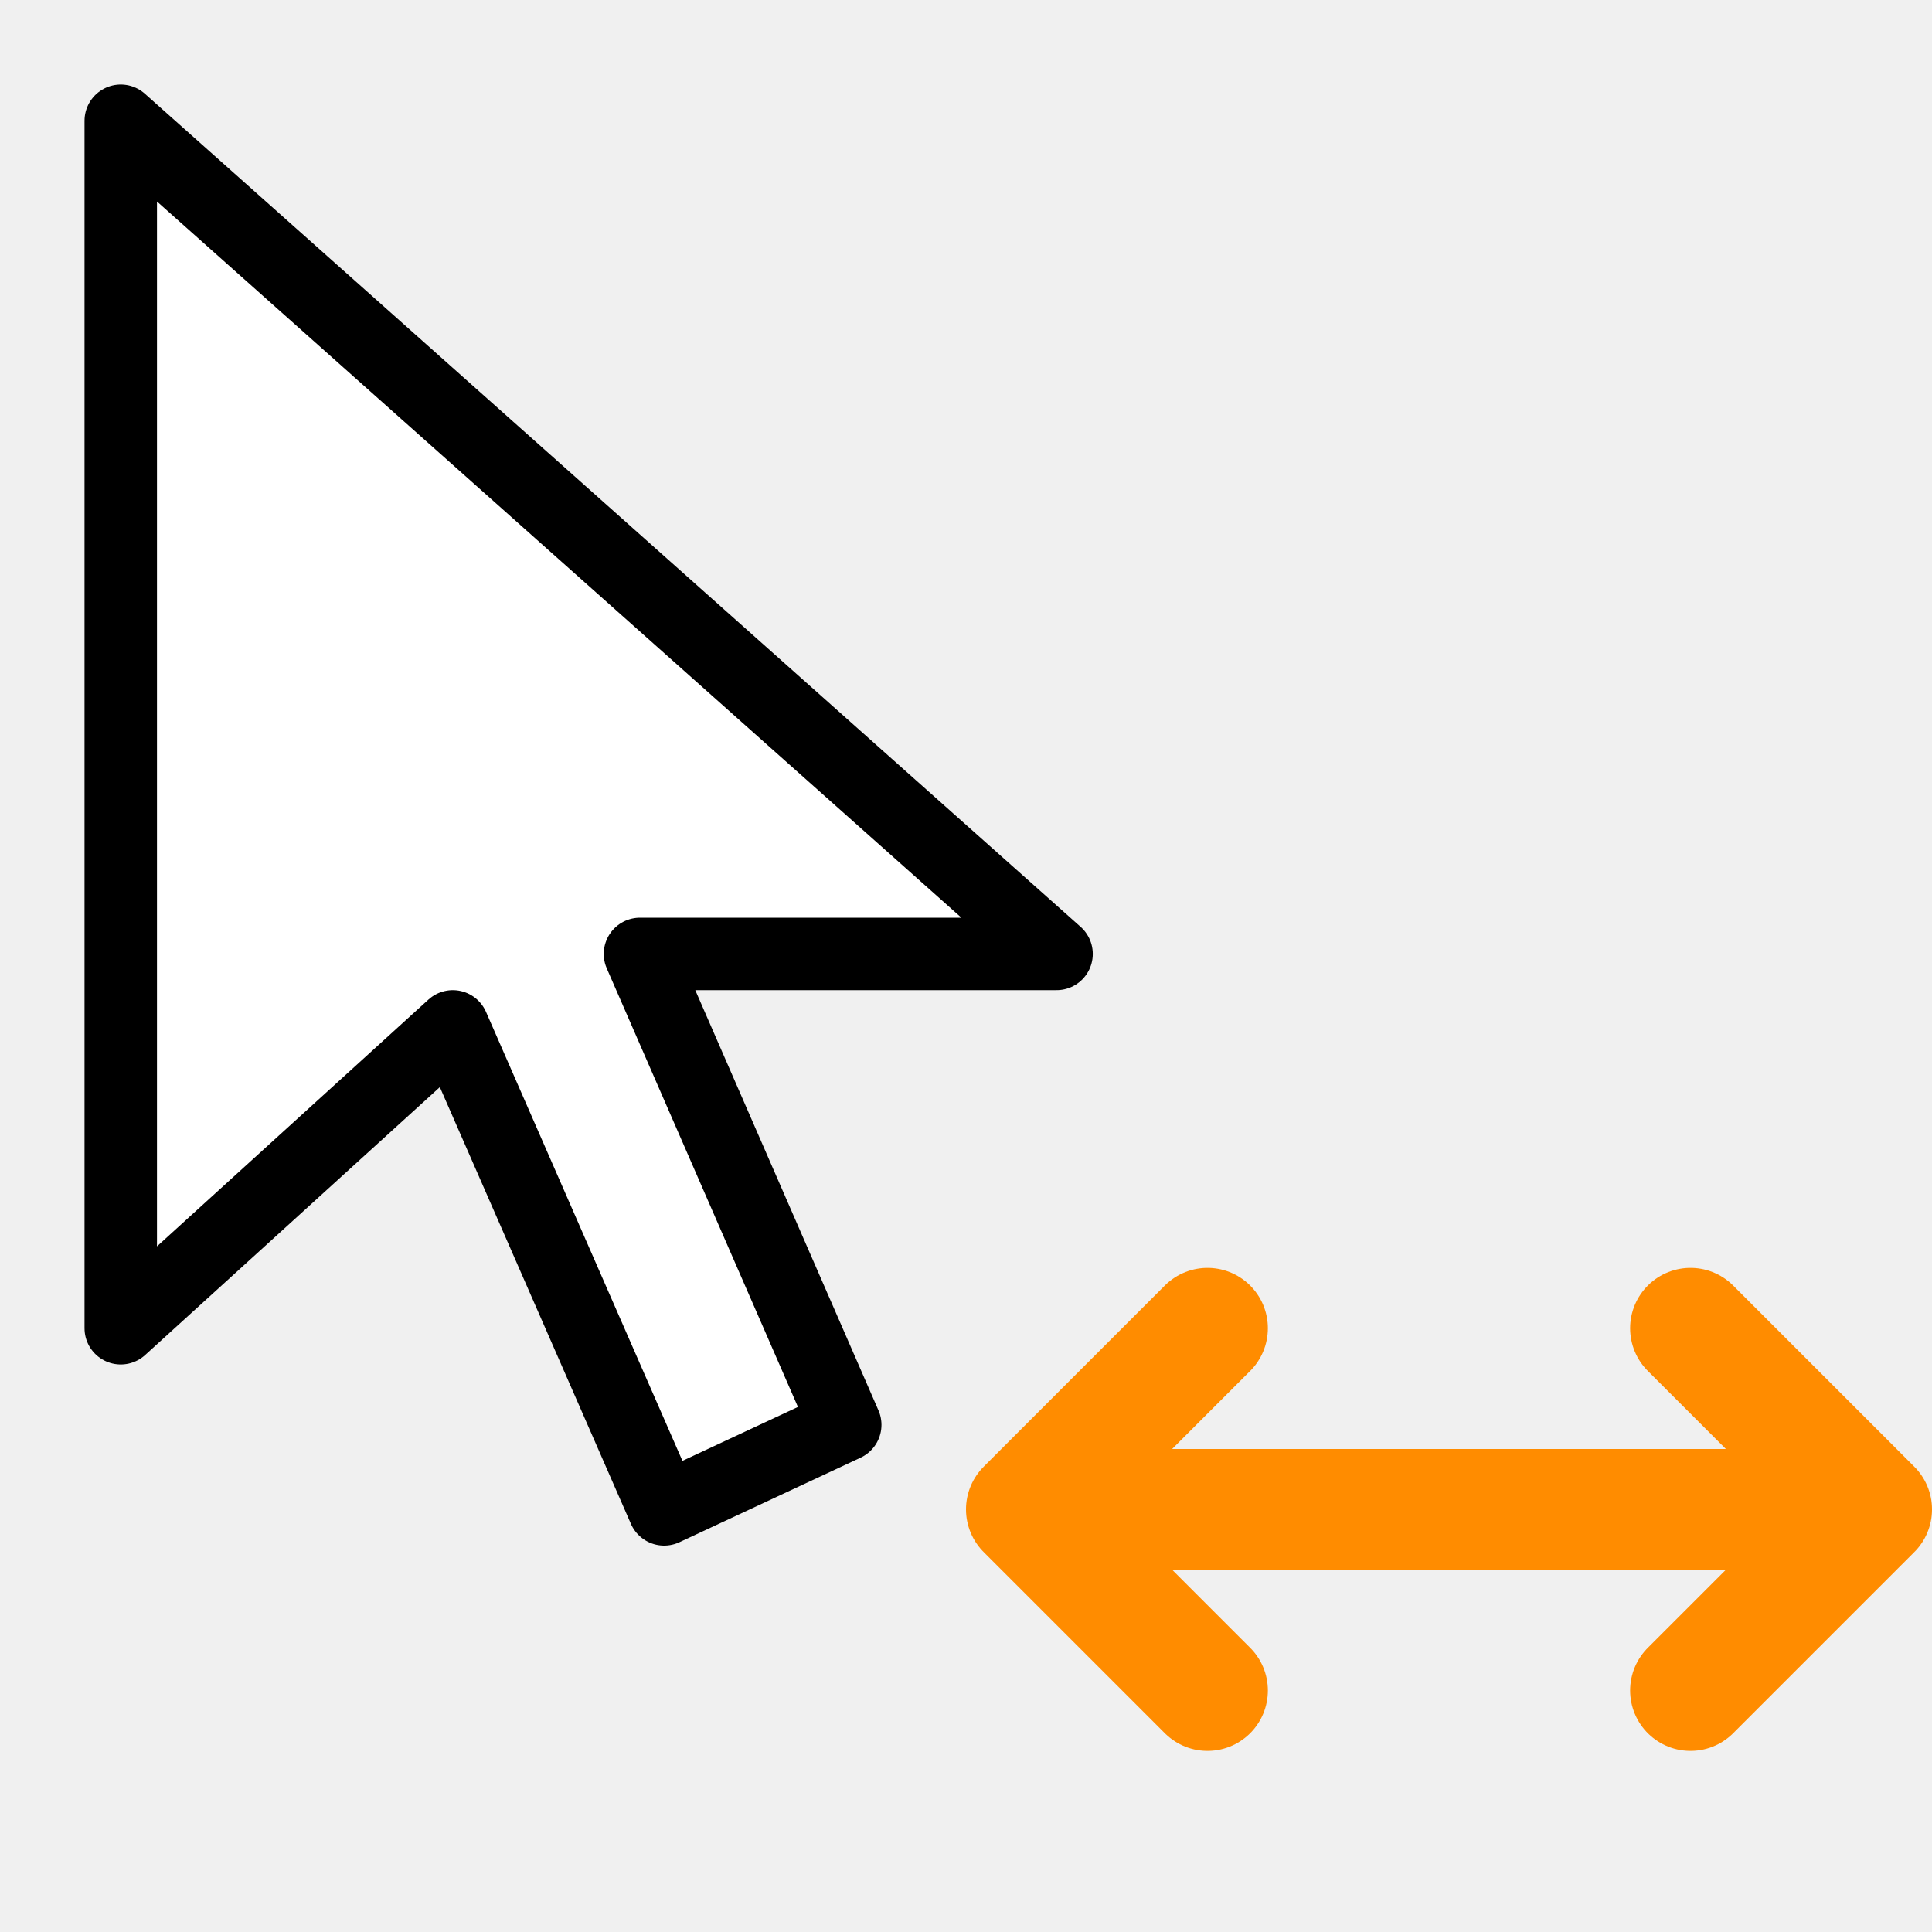
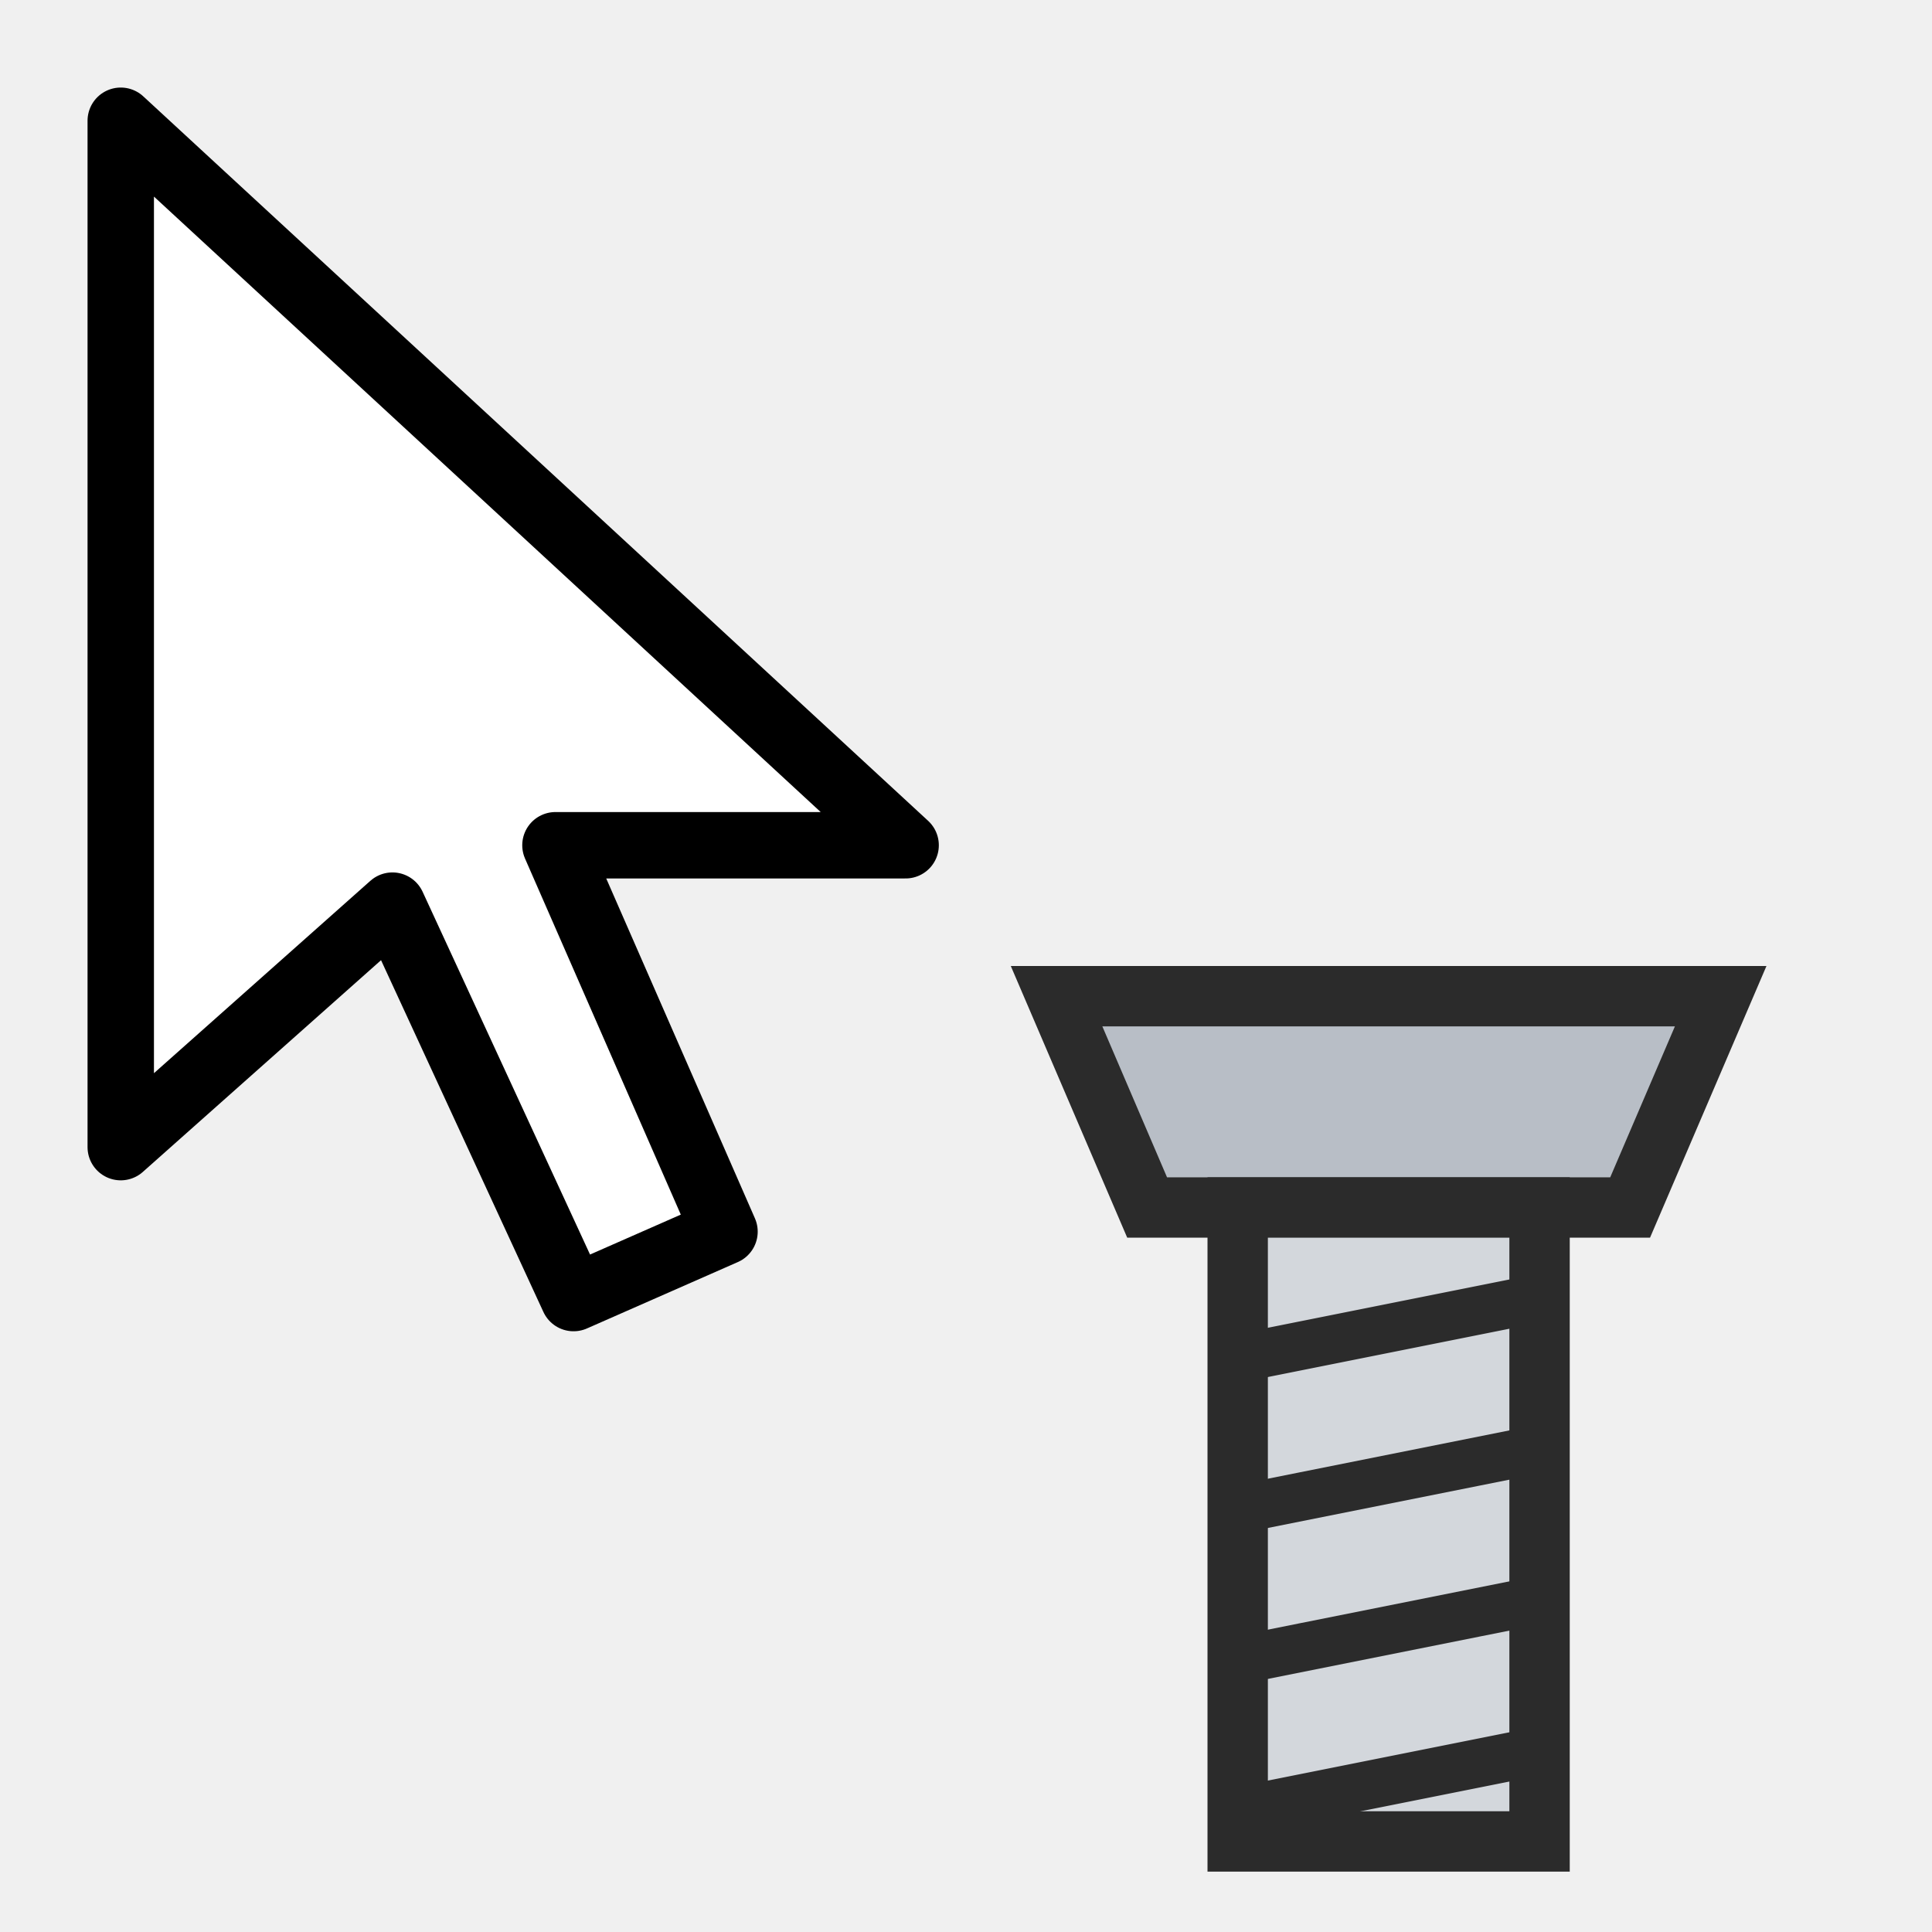
<svg xmlns="http://www.w3.org/2000/svg" width="32" height="32" viewBox="0 0 32 32">
-   <path d="M2 2 L2 22 L7.5 17 L11 25 L14 23.6 L10.6 15.8 L17.5 15.8 Z" fill="#fff" stroke="#000" stroke-width="1.2" stroke-linejoin="round" />
-   <path d="M17 25h14M17 25l3-3M17 25l3 3M31 25l-3-3M31 25l-3 3" stroke="#ff8c00" stroke-width="2" fill="none" stroke-linecap="round" />
+   <path d="M2 2 L2 19 L6.5 15 L9.5 21.5 L12 20.4 L9.2 14 L15 14 Z" fill="#fff" stroke="#000" stroke-width="1.1" stroke-linejoin="round" />
+   <g stroke="#2b2b2b" stroke-width="1">
+     <path d="M17.5 16.5h11l-1.5 3.5h-8z" fill="#b8bec6" />
+     <rect x="20.5" y="20" width="5" height="10.5" fill="#d3d7dc" />
+   </g>
+   <path d="M20.5 22.5l5-1M20.5 25l5-1M20.5 27.5l5-1M20.5 30l5-1" stroke="#2b2b2b" stroke-width="0.8" />
</svg>
